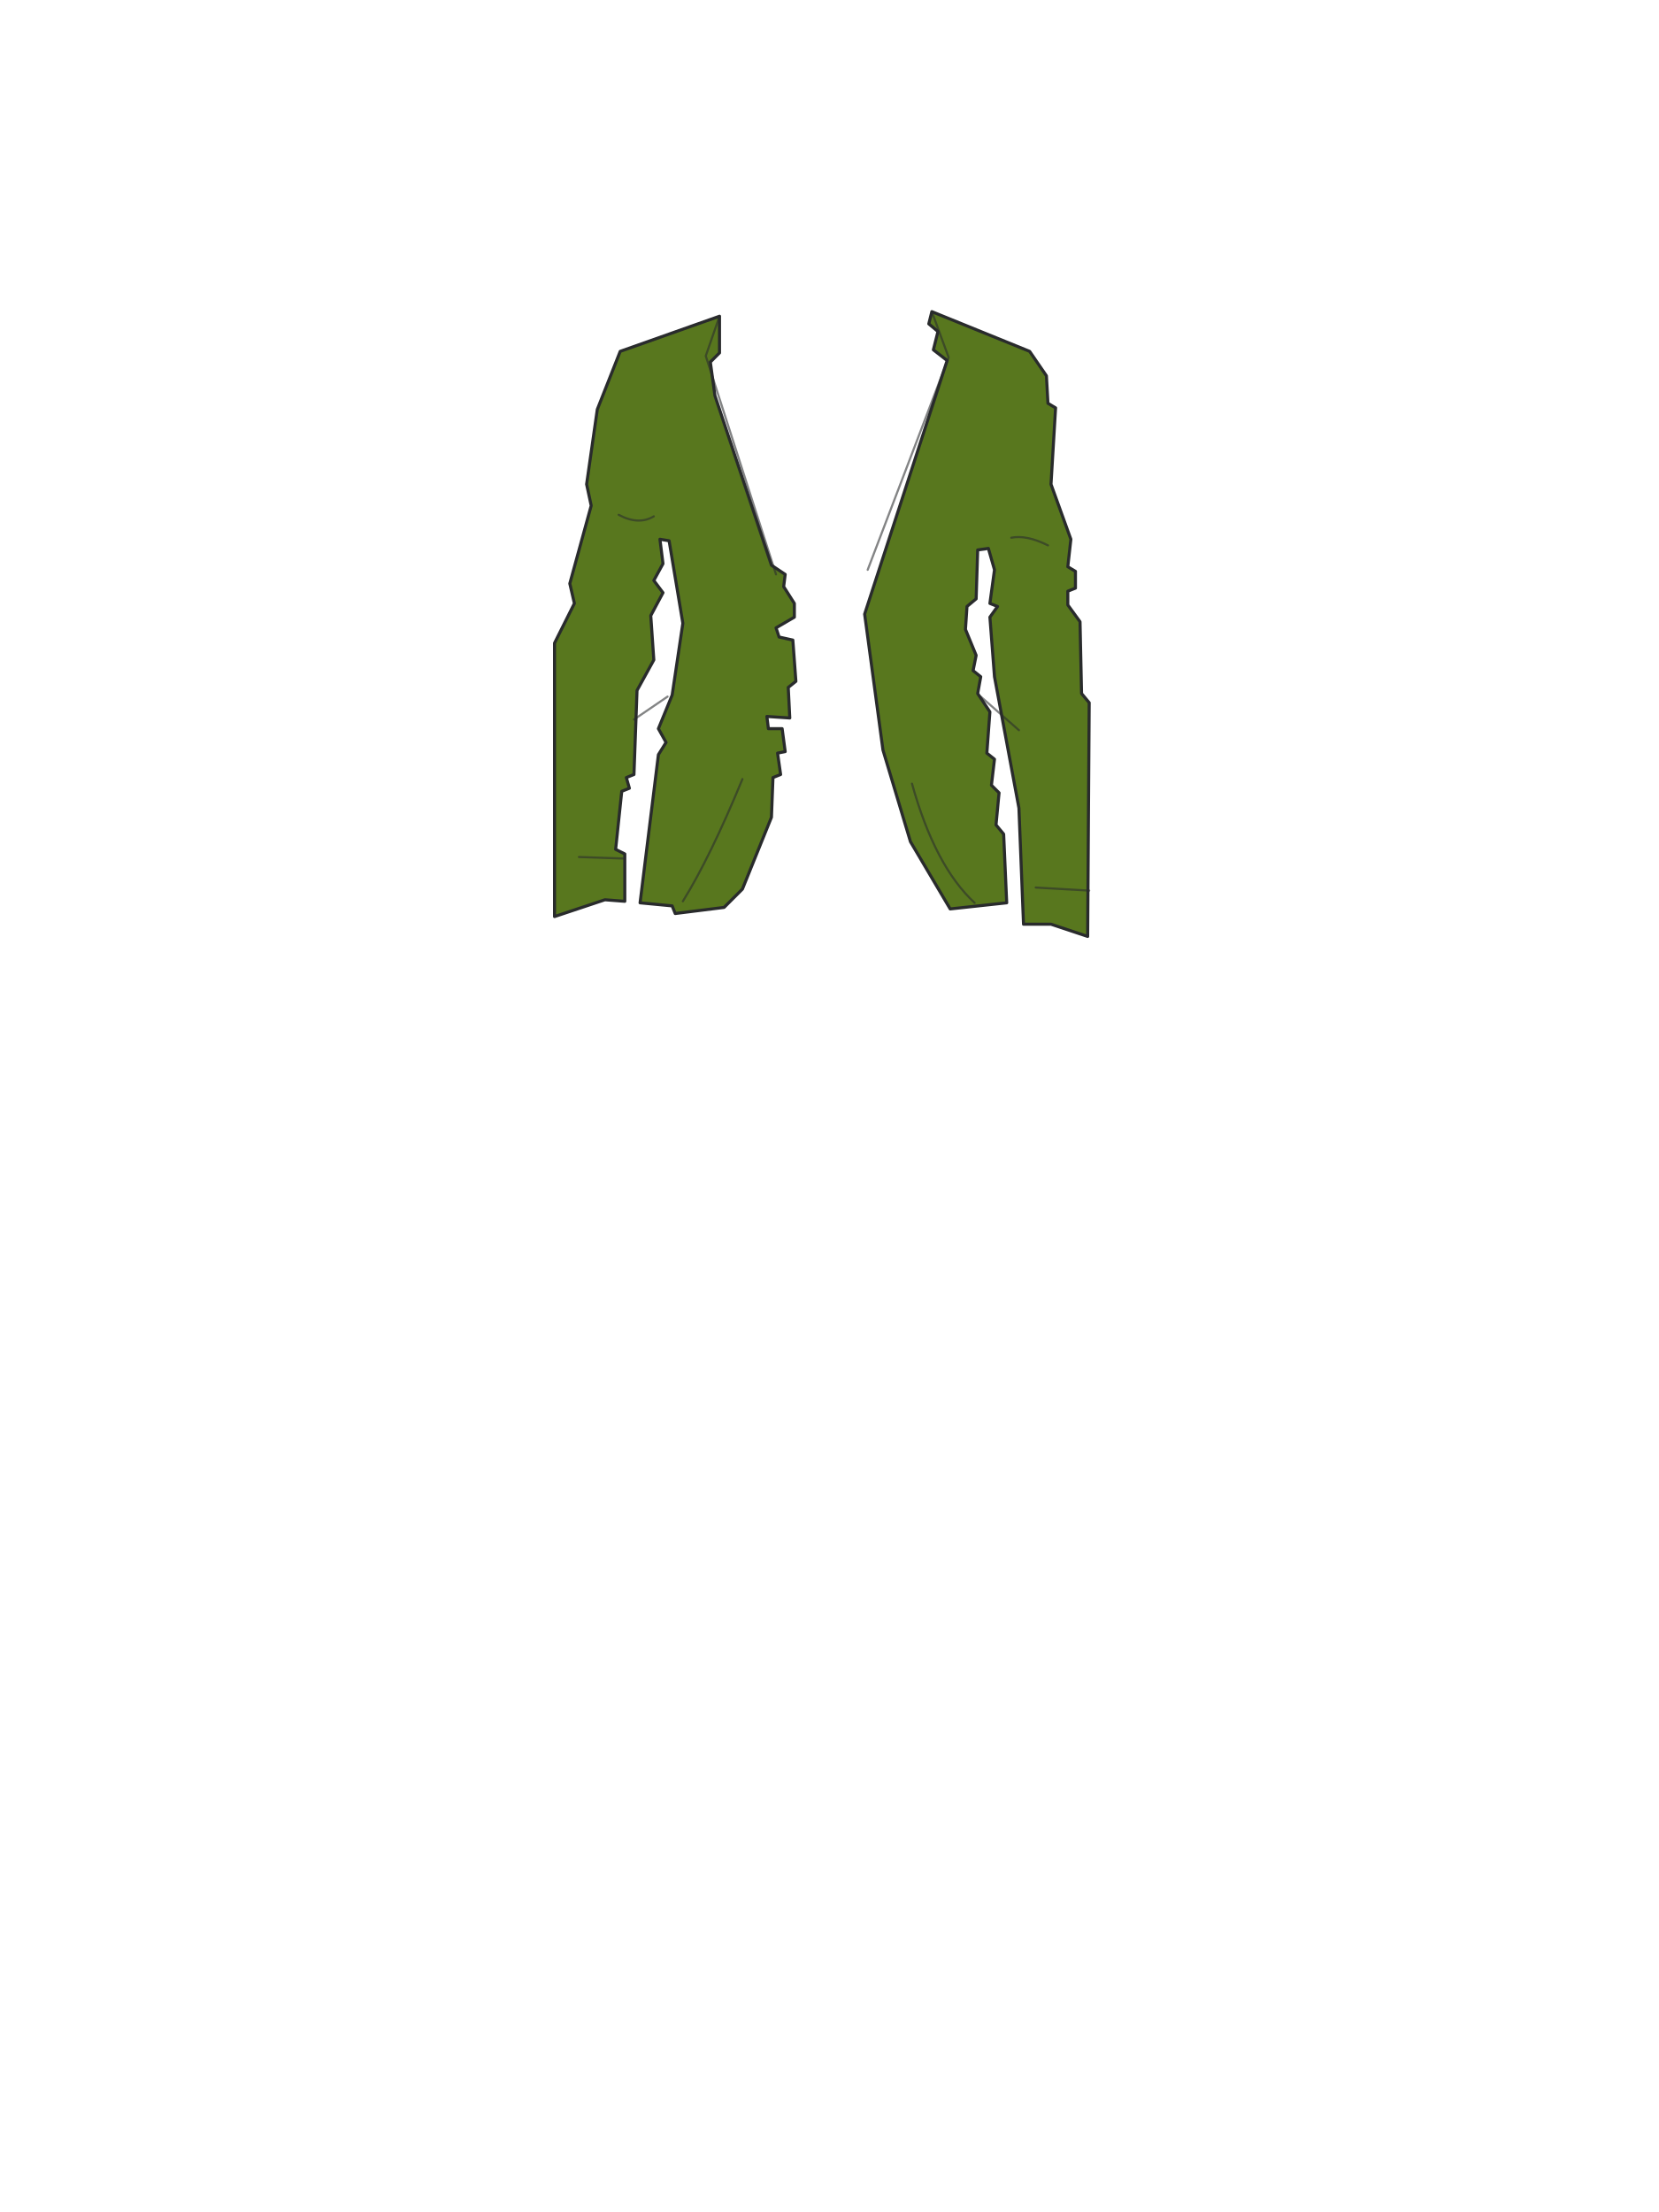
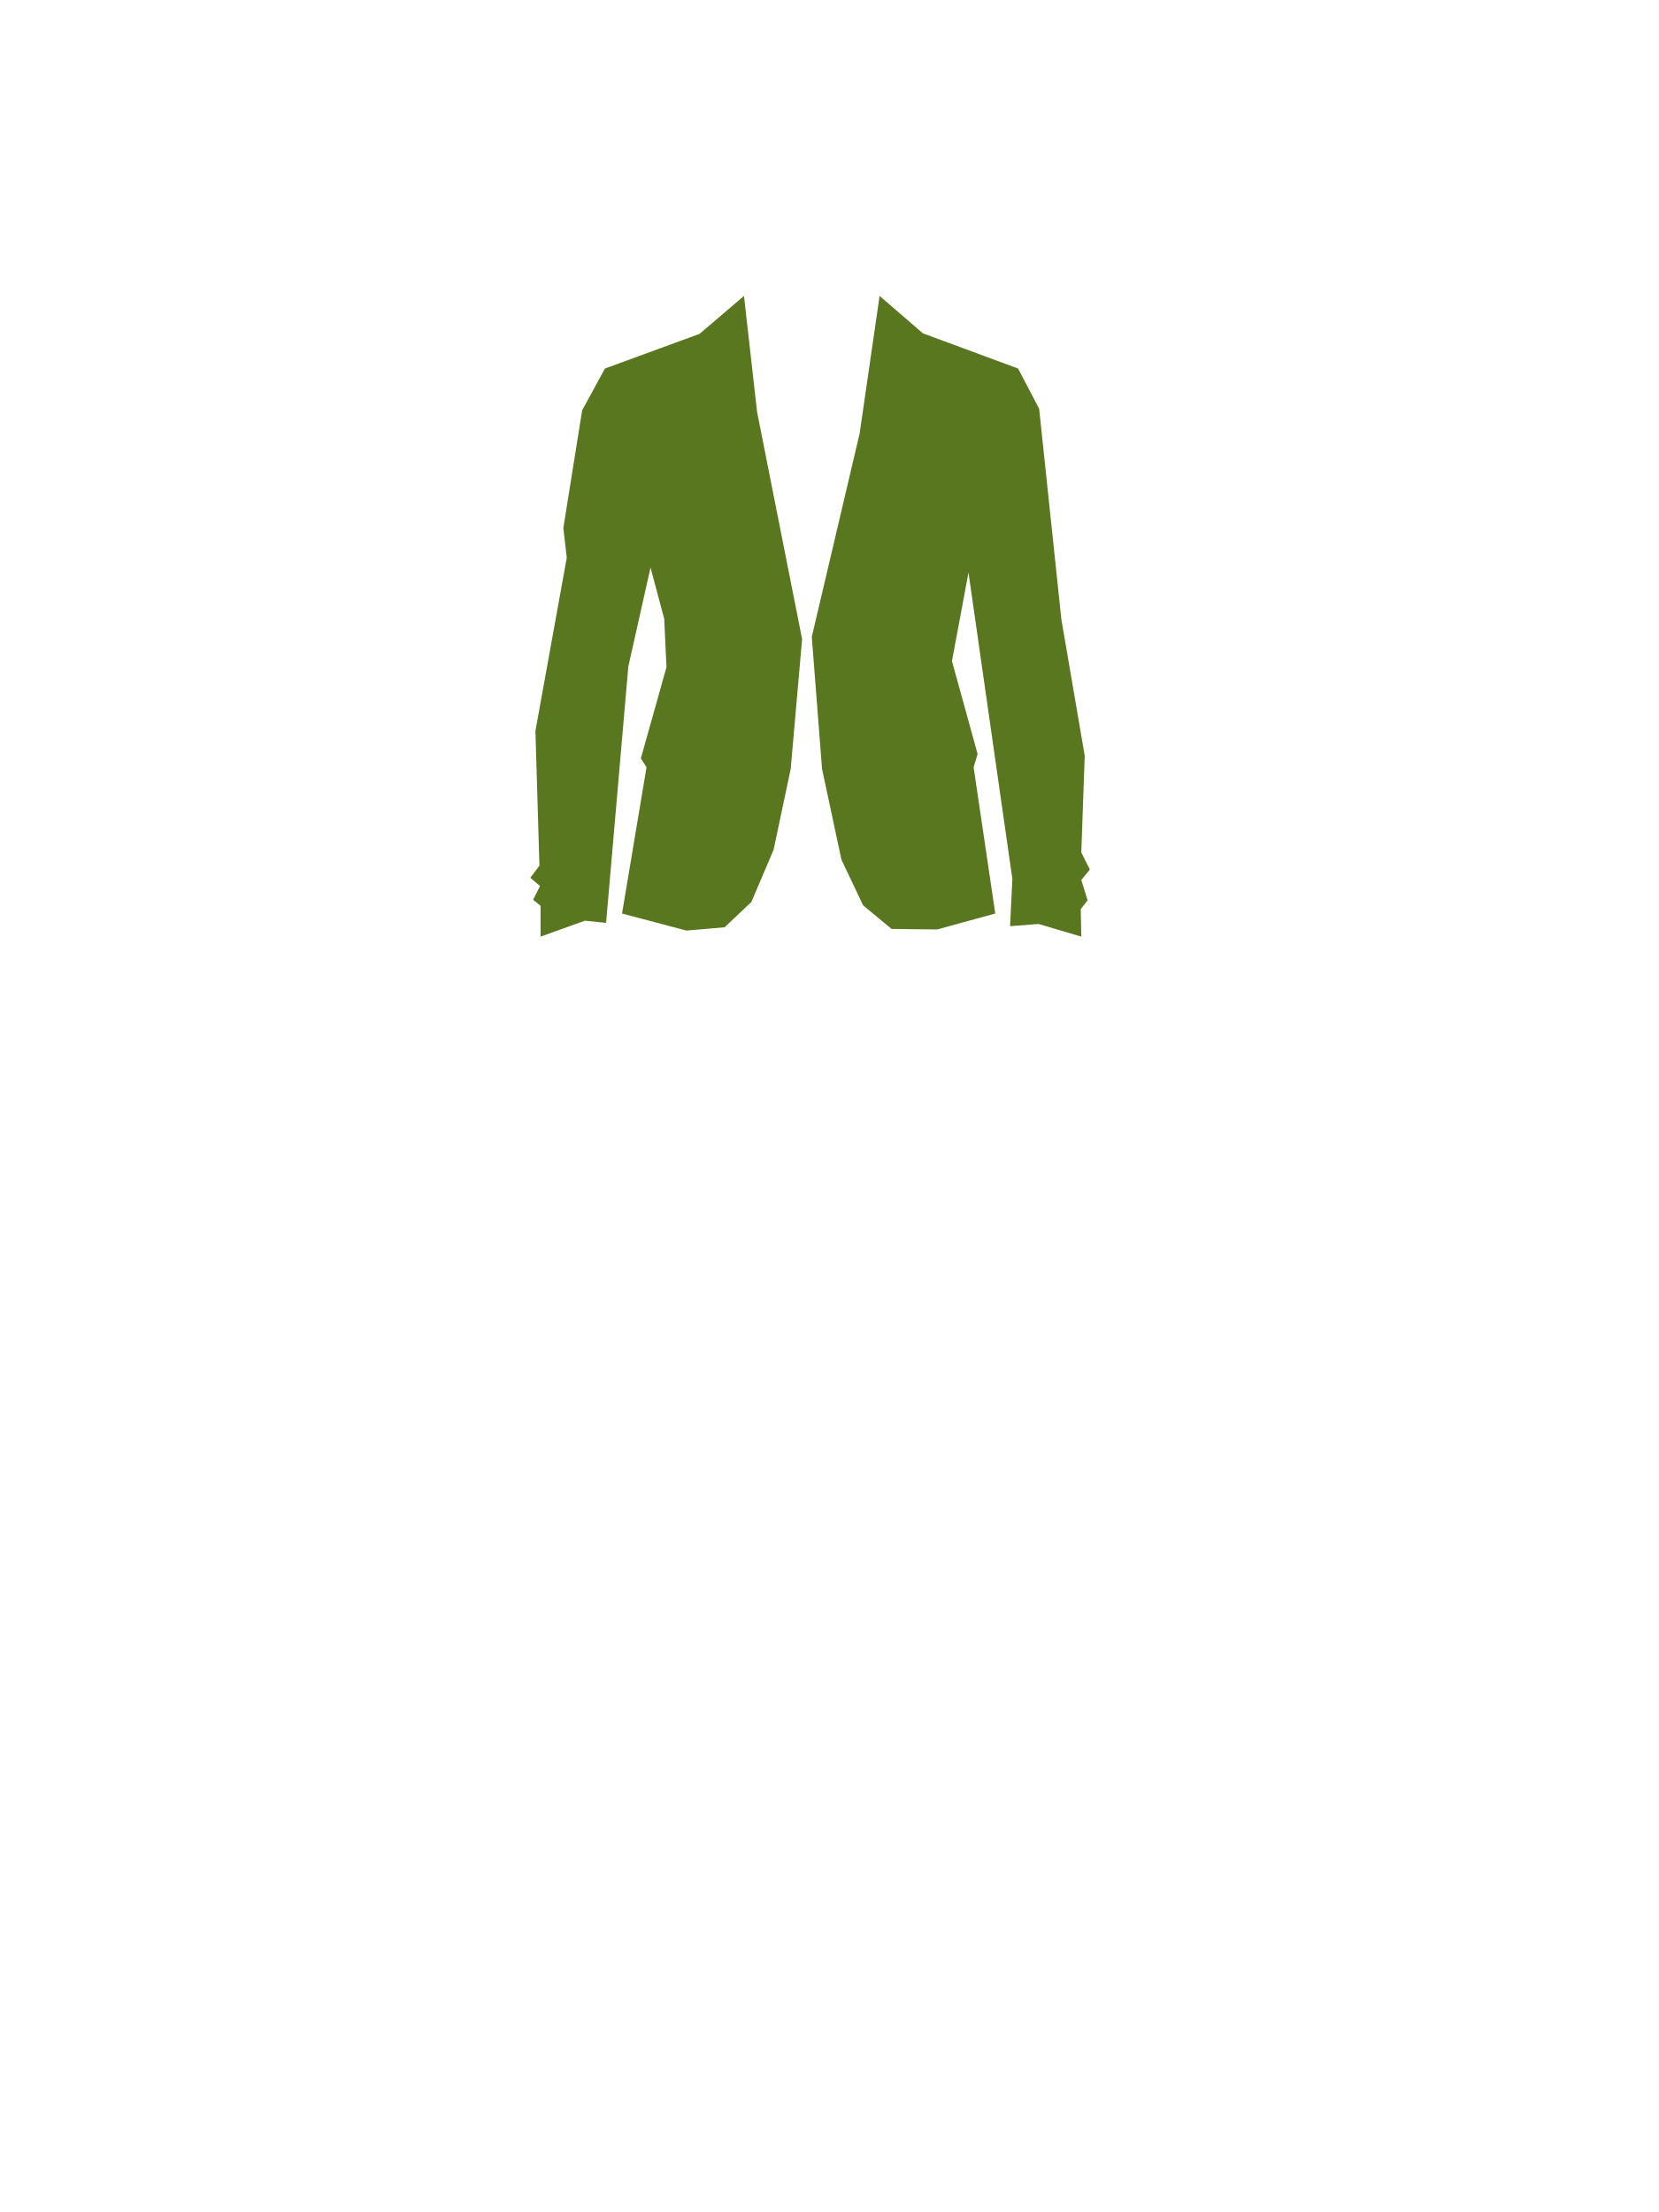
<svg xmlns="http://www.w3.org/2000/svg" viewBox="0 0 1086 1448" width="1086" height="1448">
-   <path fill="#58771e" stroke="#292b2c" stroke-width="2" stroke-linejoin="round" fill-rule="evenodd" d="M471,207 406,230 391,268 384,317 387,331 373,382 376,395 363,421 363,600 396,589 409,590 409,559 403,556 407,518 412,516 410,509 415,507 417,452 428,432 426,403 434,388 428,380 434,369 432,353 438,354 447,408 440,455 431,477 436,486 431,494 419,591 440,593 442,598 474,594 486,582 505,535 506,509 511,507 509,493 514,492 512,477 503,477 502,469 517,470 516,450 521,446 519,419 510,417 508,411 520,404 520,395 513,384 514,376 505,370 468,259 465,237 471,231Z M610,204 608,212 614,217 611,229 620,236 566,402 578,491 596,551 622,595 659,591 657,546 652,540 654,519 649,514 651,497 646,493 648,466 640,454 642,443 637,439 639,429 632,412 633,397 639,392 640,360 647,359 651,373 648,395 653,397 648,404 651,443 667,529 670,605 688,605 712,613 713,460 708,454 707,407 699,396 699,387 704,385 704,374 699,371 701,353 688,317 691,267 686,264 685,246 674,230Z" />
-   <path d="M471 207 L462 233 L508 376 M610 204 L621 234 L568 373 M437 456 L415 471 M642 456 L667 478 M486 510 Q465 561 447 590 M597 513 Q612 567 638 591 M379 561 L408 562 M678 581 L713 583 M405 337 Q418 344 428 338 M662 352 Q672 350 686 357" fill="none" stroke="#292b2c" stroke-width="1.4" opacity=".58" stroke-linecap="round" stroke-linejoin="round" />
+   <g transform="translate(327 157) scale(.373 .36)">
+     <path fill="#58771e" stroke="none" d="M667,102 L632,352 L548,722 L566,962 L600,1127 L638,1210 L688,1253 L768,1254 L870,1225 L832,959 L839,935 L794,766 L823,605 L900,1162 L896,1248 L946,1244 L1021,1267 L1020,1217 L1032,1201 L1021,1164 L1036,1145 L1021,1114 L1027,938 L986,690 L947,307 L910,234 L743,170 Z M429,102 L351,171 L185,234 L145,310 L112,524 L118,578 L63,893 L70,1138 L54,1160 L71,1175 L59,1200 L72,1211 L72,1267 L150,1238 L187,1242 L226,776 L265,596 L289,689 L293,777 L248,943 L258,959 L215,1225 L328,1256 L395,1250 L442,1204 L481,1109 L511,962 L531,726 L452,313 Z" />
+   </g>
</svg>
